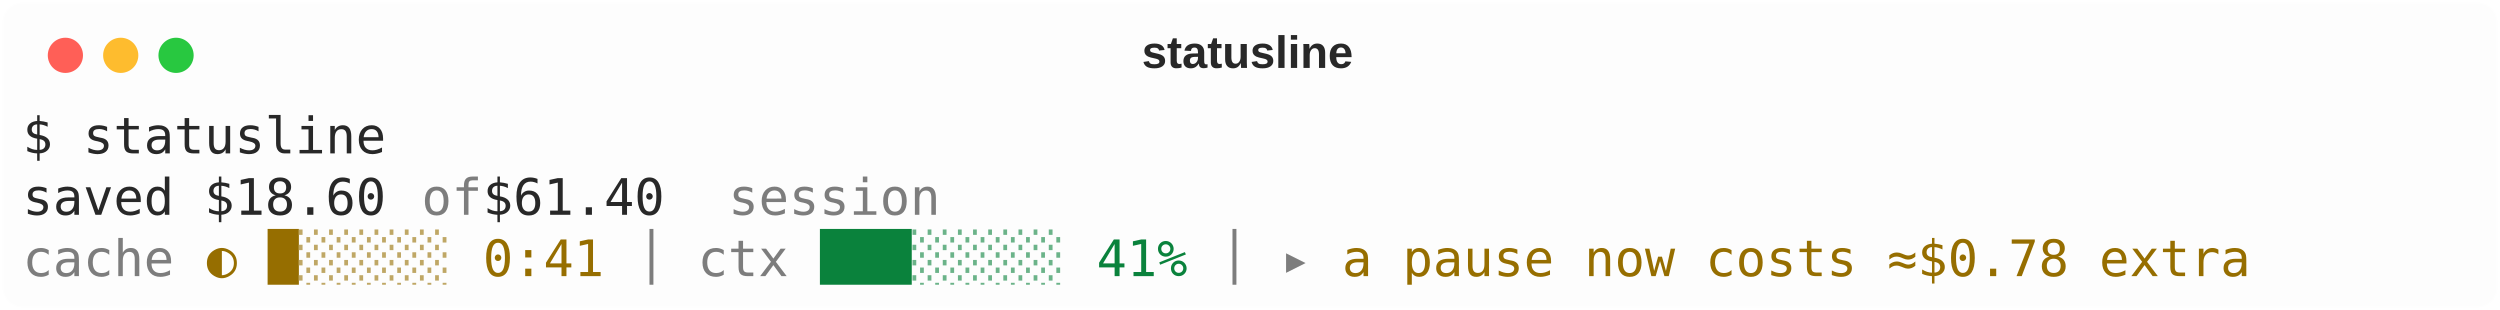
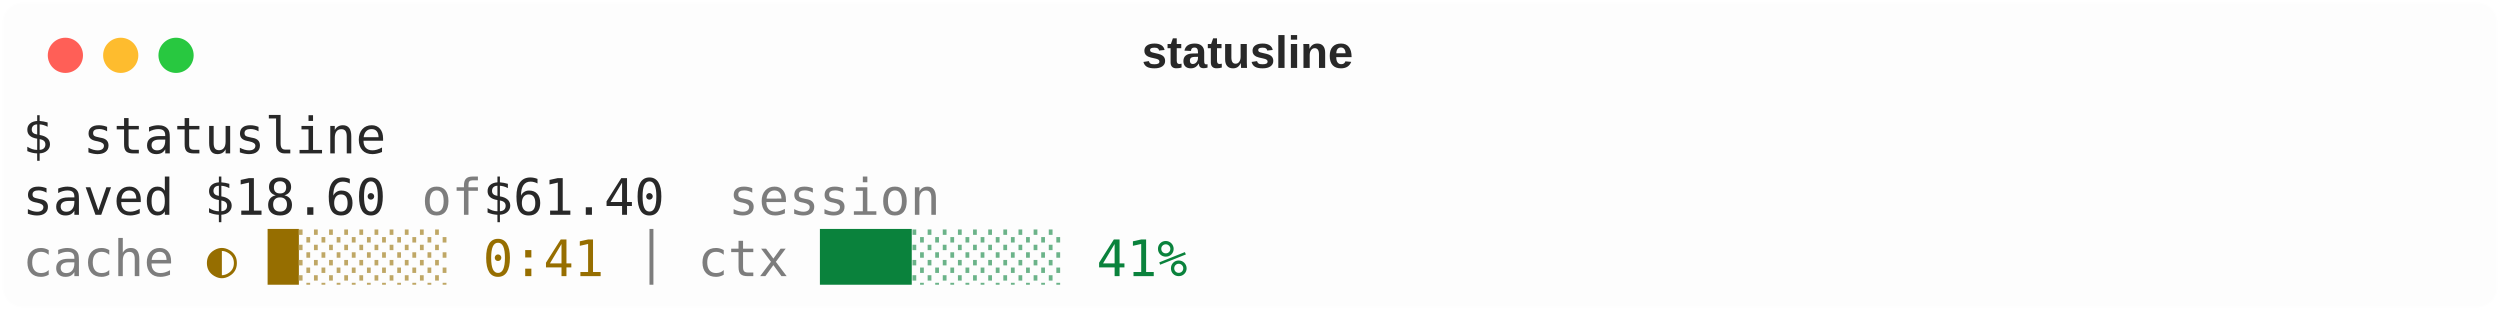
<svg xmlns="http://www.w3.org/2000/svg" class="rich-terminal" viewBox="0 0 994 123.2">
  <style>

    @font-face {
        font-family: "Fira Code";
        src: local("FiraCode-Regular"),
                url("https://cdnjs.cloudflare.com/ajax/libs/firacode/6.2.0/woff2/FiraCode-Regular.woff2") format("woff2"),
                url("https://cdnjs.cloudflare.com/ajax/libs/firacode/6.2.0/woff/FiraCode-Regular.woff") format("woff");
        font-style: normal;
        font-weight: 400;
    }
    @font-face {
        font-family: "Fira Code";
        src: local("FiraCode-Bold"),
                url("https://cdnjs.cloudflare.com/ajax/libs/firacode/6.2.0/woff2/FiraCode-Bold.woff2") format("woff2"),
                url("https://cdnjs.cloudflare.com/ajax/libs/firacode/6.2.0/woff/FiraCode-Bold.woff") format("woff");
        font-style: bold;
        font-weight: 700;
    }

-     .terminal-3683559073-matrix {
+     .terminal-3406715446-matrix {
        font-family: Fira Code, monospace;
        font-size: 20px;
        line-height: 24.4px;
        font-variant-east-asian: full-width;
    }

-     .terminal-3683559073-title {
+     .terminal-3406715446-title {
        font-size: 18px;
        font-weight: bold;
        font-family: arial;
    }

-     .terminal-3683559073-r1 { fill: #282828 }
- .terminal-3683559073-r2 { fill: #7d7d7d }
- .terminal-3683559073-r3 { fill: #966e00 }
- .terminal-3683559073-r4 { fill: #bfa765 }
- .terminal-3683559073-r5 { fill: #0a823c }
- .terminal-3683559073-r6 { fill: #6bb389 }
+     .terminal-3406715446-r1 { fill: #282828 }
+ .terminal-3406715446-r2 { fill: #7d7d7d }
+ .terminal-3406715446-r3 { fill: #966e00 }
+ .terminal-3406715446-r4 { fill: #bfa765 }
+ .terminal-3406715446-r5 { fill: #0a823c }
+ .terminal-3406715446-r6 { fill: #6bb389 }
    </style>
  <defs>
-     <clipPath id="terminal-3683559073-clip-terminal">
+     <clipPath id="terminal-3406715446-clip-terminal">
      <rect x="0" y="0" width="975.0" height="72.2" />
    </clipPath>
-     <clipPath id="terminal-3683559073-line-0">
+     <clipPath id="terminal-3406715446-line-0">
      <rect x="0" y="1.5" width="976" height="24.65" />
    </clipPath>
-     <clipPath id="terminal-3683559073-line-1">
+     <clipPath id="terminal-3406715446-line-1">
      <rect x="0" y="25.9" width="976" height="24.65" />
    </clipPath>
  </defs>
  <rect fill="#fdfdfd" stroke="rgba(255,255,255,0.35)" stroke-width="1" x="1" y="1" width="992" height="121.2" rx="8" />
-   <text class="terminal-3683559073-title" fill="#282828" text-anchor="middle" x="496" y="27">statusline</text>
+   <text class="terminal-3406715446-title" fill="#282828" text-anchor="middle" x="496" y="27">statusline</text>
  <g transform="translate(26,22)">
    <circle cx="0" cy="0" r="7" fill="#ff5f57" />
    <circle cx="22" cy="0" r="7" fill="#febc2e" />
    <circle cx="44" cy="0" r="7" fill="#28c840" />
  </g>
-   <g transform="translate(9, 41)" clip-path="url(#terminal-3683559073-clip-terminal)">
-     <g class="terminal-3683559073-matrix">
-       <text class="terminal-3683559073-r1" x="0" y="20" textLength="146.4" clip-path="url(#terminal-3683559073-line-0)">$ statusline</text>
-       <text class="terminal-3683559073-r1" x="976" y="20" textLength="12.2" clip-path="url(#terminal-3683559073-line-0)">
+   <g transform="translate(9, 41)" clip-path="url(#terminal-3406715446-clip-terminal)">
+     <g class="terminal-3406715446-matrix">
+       <text class="terminal-3406715446-r1" x="0" y="20" textLength="146.4" clip-path="url(#terminal-3406715446-line-0)">$ statusline</text>
+       <text class="terminal-3406715446-r1" x="976" y="20" textLength="12.2" clip-path="url(#terminal-3406715446-line-0)">
</text>
-       <text class="terminal-3683559073-r1" x="0" y="44.4" textLength="158.6" clip-path="url(#terminal-3683559073-line-1)">saved $18.60 </text>
-       <text class="terminal-3683559073-r2" x="158.6" y="44.4" textLength="24.4" clip-path="url(#terminal-3683559073-line-1)">of</text>
-       <text class="terminal-3683559073-r1" x="183" y="44.4" textLength="97.6" clip-path="url(#terminal-3683559073-line-1)"> $61.40 </text>
-       <text class="terminal-3683559073-r2" x="280.6" y="44.4" textLength="85.4" clip-path="url(#terminal-3683559073-line-1)">session</text>
-       <text class="terminal-3683559073-r1" x="976" y="44.4" textLength="12.2" clip-path="url(#terminal-3683559073-line-1)">
+       <text class="terminal-3406715446-r1" x="0" y="44.4" textLength="158.6" clip-path="url(#terminal-3406715446-line-1)">saved $18.60 </text>
+       <text class="terminal-3406715446-r2" x="158.6" y="44.4" textLength="24.4" clip-path="url(#terminal-3406715446-line-1)">of</text>
+       <text class="terminal-3406715446-r1" x="183" y="44.4" textLength="97.6" clip-path="url(#terminal-3406715446-line-1)"> $61.40 </text>
+       <text class="terminal-3406715446-r2" x="280.6" y="44.4" textLength="85.4" clip-path="url(#terminal-3406715446-line-1)">session</text>
+       <text class="terminal-3406715446-r1" x="976" y="44.4" textLength="12.2" clip-path="url(#terminal-3406715446-line-1)">
</text>
-       <text class="terminal-3683559073-r2" x="0" y="68.8" textLength="61" clip-path="url(#terminal-3683559073-line-2)">cache</text>
-       <text class="terminal-3683559073-r3" x="73.2" y="68.8" textLength="12.2" clip-path="url(#terminal-3683559073-line-2)">◐</text>
-       <text class="terminal-3683559073-r3" x="97.6" y="68.8" textLength="12.2" clip-path="url(#terminal-3683559073-line-2)">█</text>
-       <text class="terminal-3683559073-r4" x="109.8" y="68.8" textLength="61" clip-path="url(#terminal-3683559073-line-2)">░░░░░</text>
-       <text class="terminal-3683559073-r3" x="183" y="68.8" textLength="48.8" clip-path="url(#terminal-3683559073-line-2)">0:41</text>
-       <text class="terminal-3683559073-r2" x="244" y="68.8" textLength="12.2" clip-path="url(#terminal-3683559073-line-2)">│</text>
-       <text class="terminal-3683559073-r2" x="268.4" y="68.8" textLength="36.6" clip-path="url(#terminal-3683559073-line-2)">ctx</text>
-       <text class="terminal-3683559073-r5" x="317.2" y="68.8" textLength="36.6" clip-path="url(#terminal-3683559073-line-2)">███</text>
-       <text class="terminal-3683559073-r6" x="353.8" y="68.8" textLength="61" clip-path="url(#terminal-3683559073-line-2)">░░░░░</text>
-       <text class="terminal-3683559073-r5" x="427" y="68.8" textLength="36.6" clip-path="url(#terminal-3683559073-line-2)">41%</text>
-       <text class="terminal-3683559073-r2" x="475.8" y="68.8" textLength="12.2" clip-path="url(#terminal-3683559073-line-2)">│</text>
-       <text class="terminal-3683559073-r2" x="500.2" y="68.8" textLength="12.2" clip-path="url(#terminal-3683559073-line-2)">▸</text>
-       <text class="terminal-3683559073-r3" x="524.6" y="68.8" textLength="366" clip-path="url(#terminal-3683559073-line-2)">a pause now costs ≈$0.78 extra</text>
-       <text class="terminal-3683559073-r1" x="976" y="68.8" textLength="12.2" clip-path="url(#terminal-3683559073-line-2)">
+       <text class="terminal-3406715446-r2" x="0" y="68.8" textLength="61" clip-path="url(#terminal-3406715446-line-2)">cache</text>
+       <text class="terminal-3406715446-r3" x="73.2" y="68.8" textLength="12.2" clip-path="url(#terminal-3406715446-line-2)">◐</text>
+       <text class="terminal-3406715446-r3" x="97.6" y="68.8" textLength="12.2" clip-path="url(#terminal-3406715446-line-2)">█</text>
+       <text class="terminal-3406715446-r4" x="109.8" y="68.8" textLength="61" clip-path="url(#terminal-3406715446-line-2)">░░░░░</text>
+       <text class="terminal-3406715446-r3" x="183" y="68.8" textLength="48.8" clip-path="url(#terminal-3406715446-line-2)">0:41</text>
+       <text class="terminal-3406715446-r2" x="244" y="68.8" textLength="12.2" clip-path="url(#terminal-3406715446-line-2)">│</text>
+       <text class="terminal-3406715446-r2" x="268.4" y="68.8" textLength="36.6" clip-path="url(#terminal-3406715446-line-2)">ctx</text>
+       <text class="terminal-3406715446-r5" x="317.2" y="68.8" textLength="36.6" clip-path="url(#terminal-3406715446-line-2)">███</text>
+       <text class="terminal-3406715446-r6" x="353.8" y="68.8" textLength="61" clip-path="url(#terminal-3406715446-line-2)">░░░░░</text>
+       <text class="terminal-3406715446-r5" x="427" y="68.8" textLength="36.6" clip-path="url(#terminal-3406715446-line-2)">41%</text>
+       <text class="terminal-3406715446-r1" x="976" y="68.8" textLength="12.2" clip-path="url(#terminal-3406715446-line-2)">
</text>
    </g>
  </g>
</svg>
